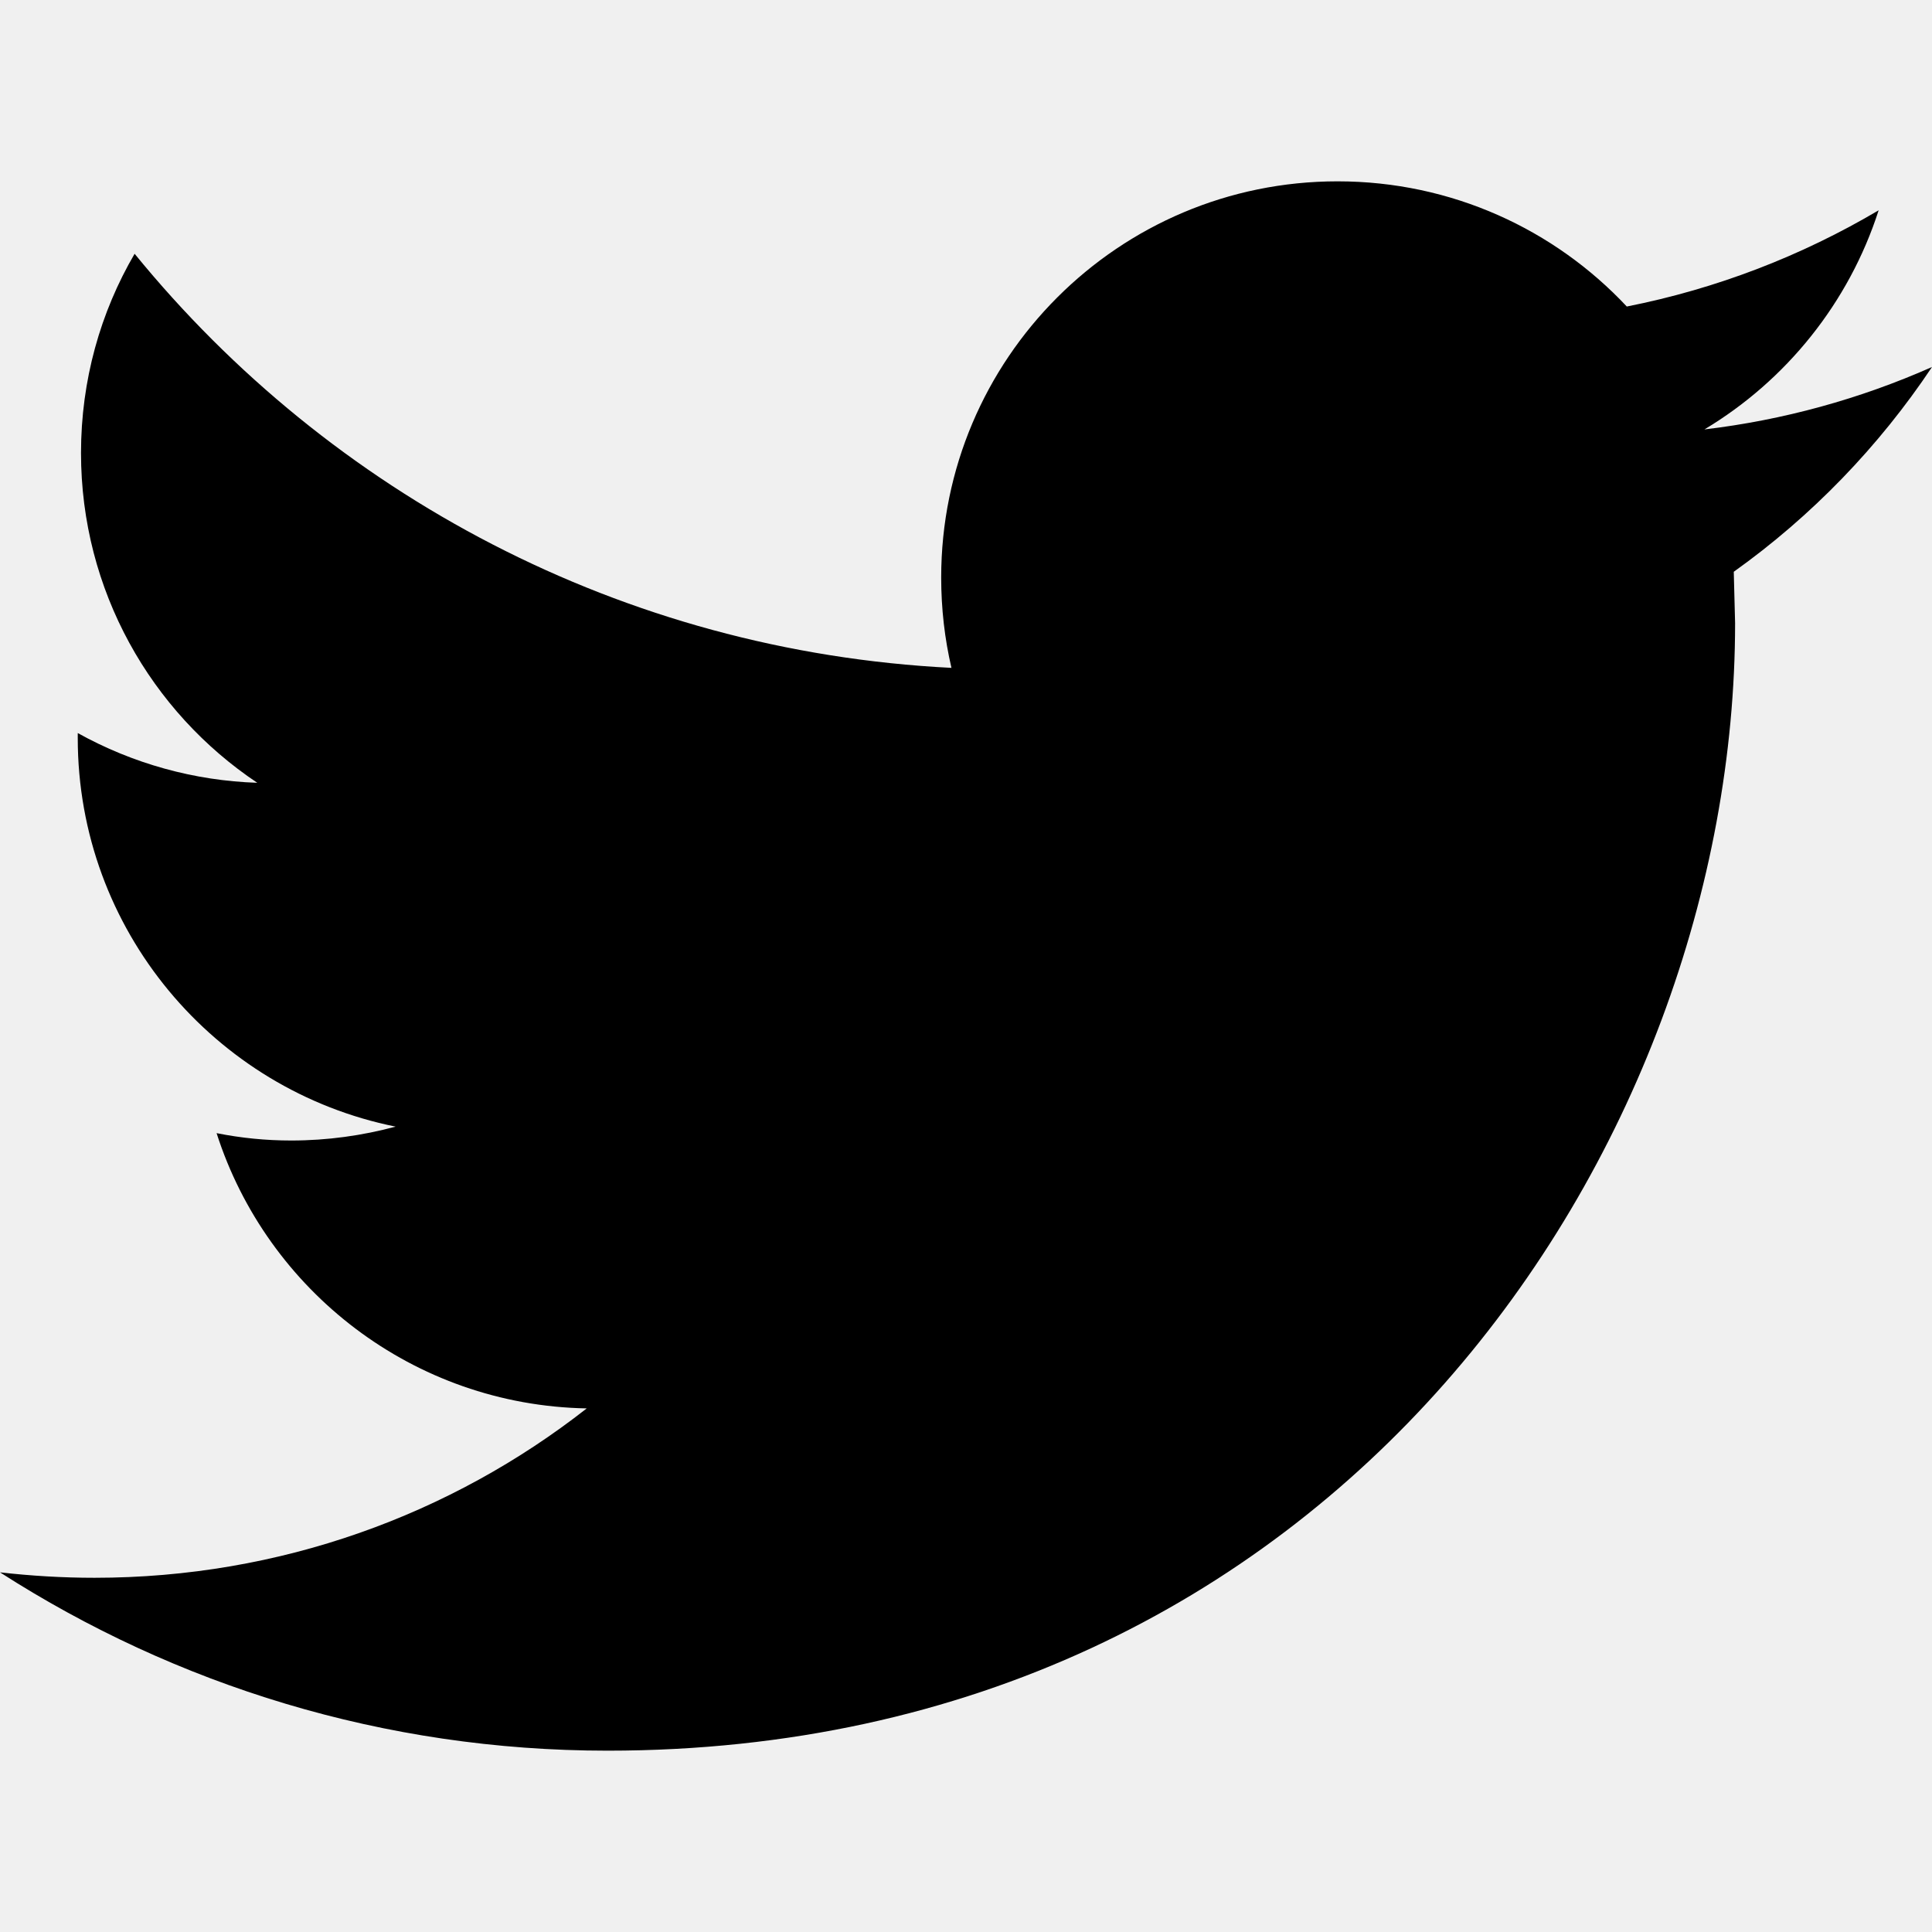
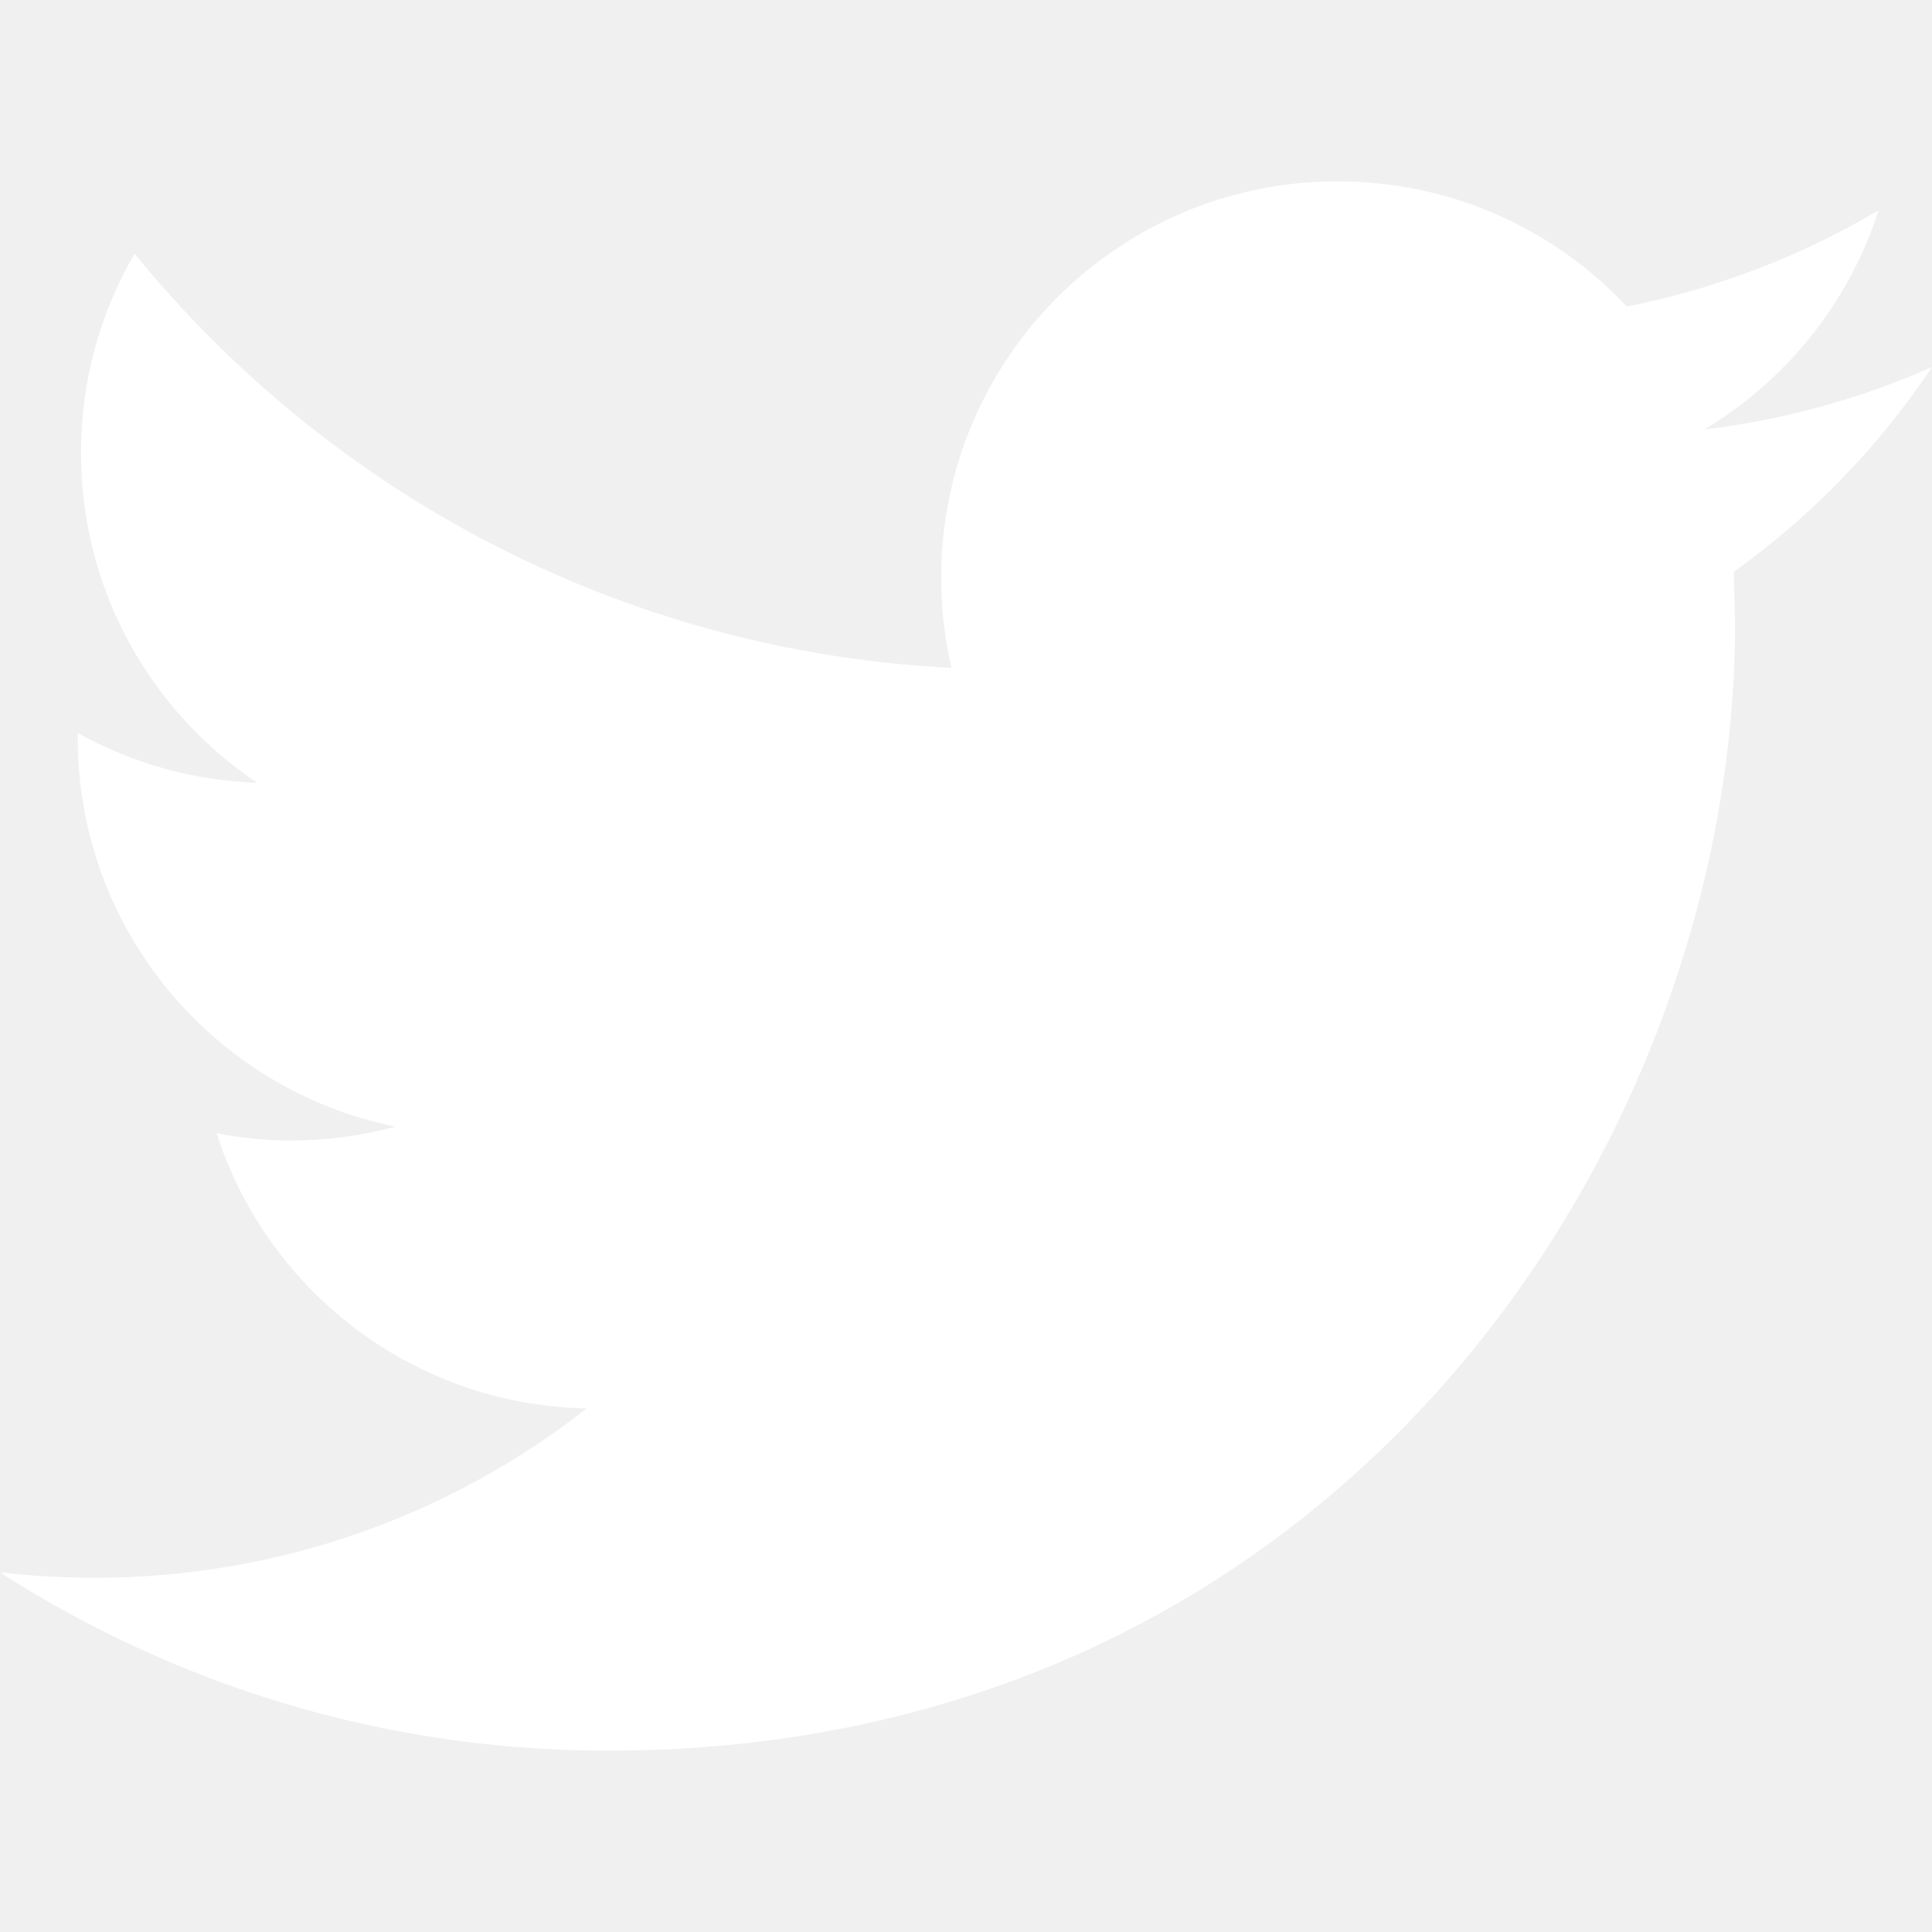
<svg xmlns="http://www.w3.org/2000/svg" viewBox="0 0 612 612">
-   <path d="M612 116.258a250.714 250.714 0 0 1-72.088 19.772c25.929-15.527 45.777-40.155 55.184-69.411-24.322 14.379-51.169 24.82-79.775 30.48-22.907-24.437-55.49-39.658-91.63-39.658-69.334 0-125.551 56.217-125.551 125.513 0 9.828 1.109 19.427 3.251 28.606-104.326-5.24-196.835-55.223-258.75-131.174-10.823 18.51-16.98 40.078-16.98 63.101 0 43.559 22.181 81.993 55.835 104.479a125.556 125.556 0 0 1-56.867-15.756v1.568c0 60.806 43.291 111.554 100.693 123.104-10.517 2.83-21.607 4.398-33.08 4.398-8.107 0-15.947-.803-23.634-2.333 15.985 49.907 62.336 86.199 117.253 87.194-42.947 33.654-97.099 53.655-155.916 53.655-10.134 0-20.116-.612-29.944-1.721 55.567 35.681 121.536 56.485 192.438 56.485 230.948 0 357.188-191.291 357.188-357.188l-.421-16.253c24.666-17.593 46.005-39.697 62.794-64.861z" />
+   <path fill="#ffffff" d="M612 116.258a250.714 250.714 0 0 1-72.088 19.772c25.929-15.527 45.777-40.155 55.184-69.411-24.322 14.379-51.169 24.82-79.775 30.48-22.907-24.437-55.49-39.658-91.63-39.658-69.334 0-125.551 56.217-125.551 125.513 0 9.828 1.109 19.427 3.251 28.606-104.326-5.24-196.835-55.223-258.75-131.174-10.823 18.51-16.98 40.078-16.98 63.101 0 43.559 22.181 81.993 55.835 104.479a125.556 125.556 0 0 1-56.867-15.756v1.568c0 60.806 43.291 111.554 100.693 123.104-10.517 2.83-21.607 4.398-33.08 4.398-8.107 0-15.947-.803-23.634-2.333 15.985 49.907 62.336 86.199 117.253 87.194-42.947 33.654-97.099 53.655-155.916 53.655-10.134 0-20.116-.612-29.944-1.721 55.567 35.681 121.536 56.485 192.438 56.485 230.948 0 357.188-191.291 357.188-357.188l-.421-16.253c24.666-17.593 46.005-39.697 62.794-64.861z" />
</svg>
